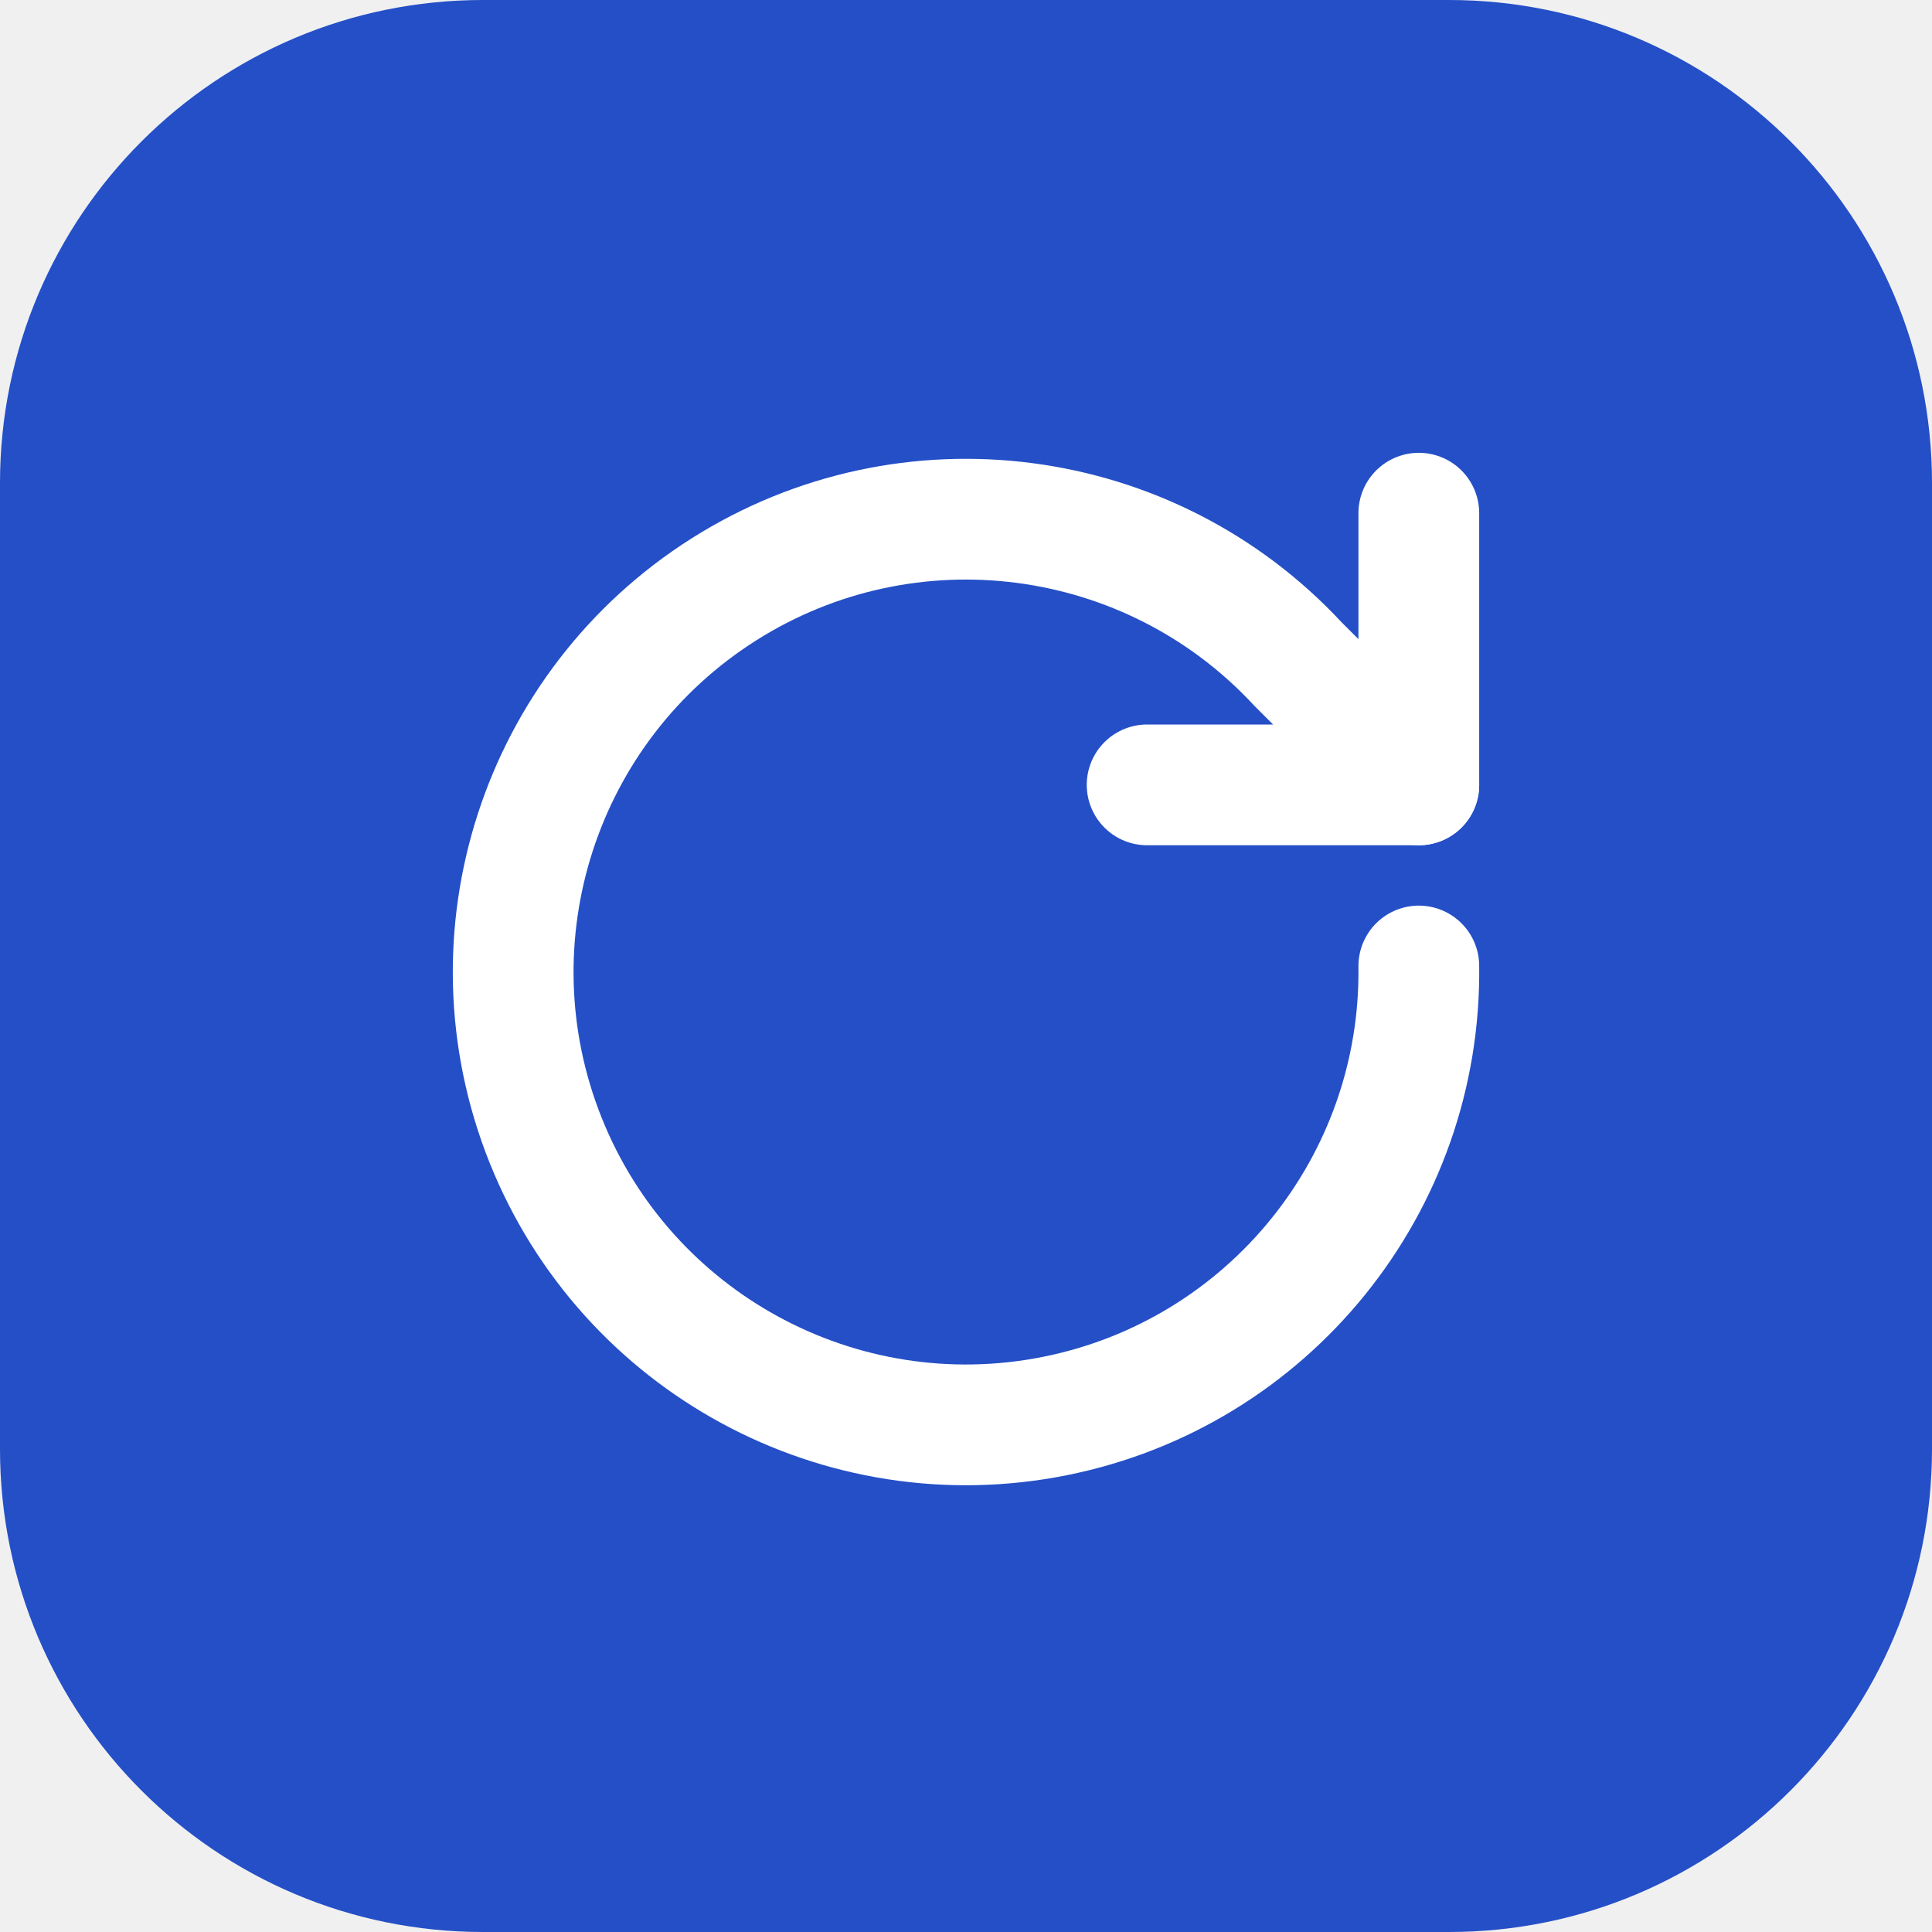
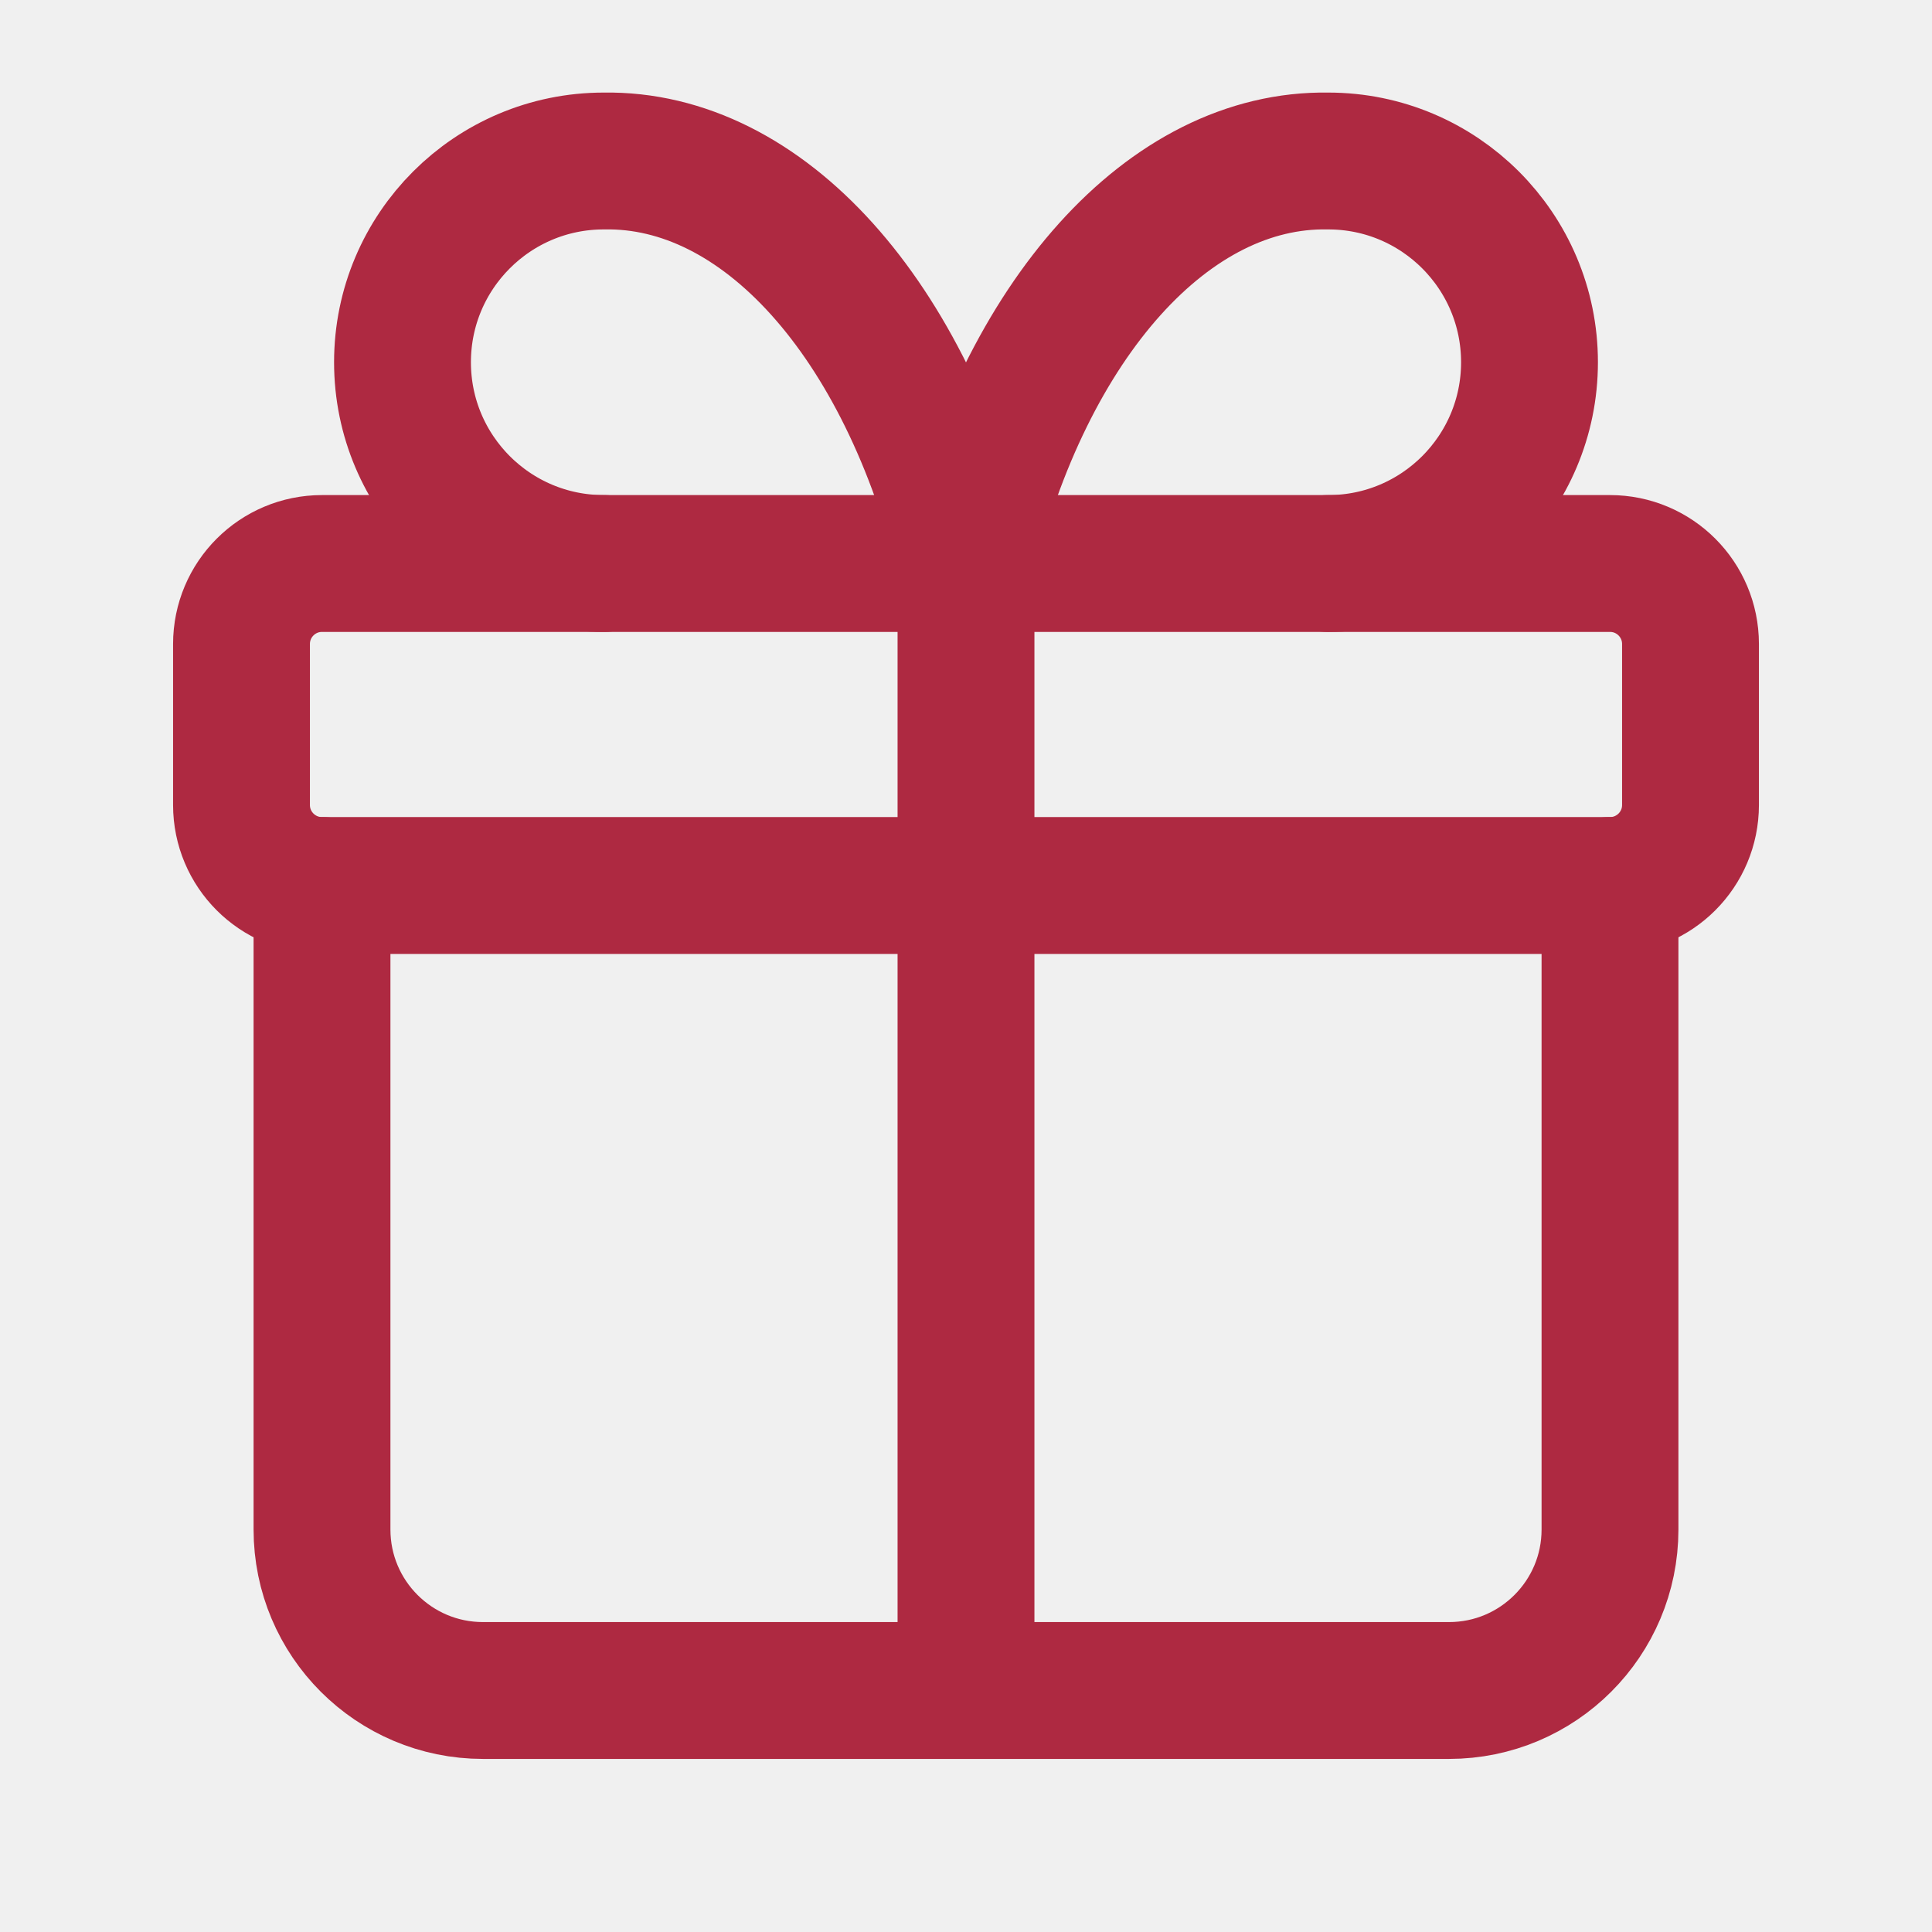
- <svg xmlns="http://www.w3.org/2000/svg" viewBox="0 0 64 64">
-   <rect width="64" height="64" rx="16" fill="#244fc7" />
-   <g fill="none" stroke="#fff" stroke-width="4" stroke-linecap="round" stroke-linejoin="round">
-     <path d="M47 32a15 15 0 1 1-4-10l4 4" />
-     <path d="M47 17v9h-9" />
-   </g>
+ <svg xmlns="http://www.w3.org/2000/svg" width="64" height="64" viewBox="0 0 24 24" fill="none" stroke="#ae2941" stroke-width="1.7" stroke-linecap="round" stroke-linejoin="round" class="lucide lucide-gift" aria-hidden="true" focusable="false">
+   <path d="M12 7v14" />
+   <path d="M20 11v8a2 2 0 0 1-2 2H6a2 2 0 0 1-2-2v-8" />
+   <path d="M7.5 7a1 1 0 0 1 0-5A4.8 8 0 0 1 12 7a4.8 8 0 0 1 4.5-5 1 1 0 0 1 0 5" />
+   <rect x="3" y="7" width="18" height="4" rx="1" />
</svg>
